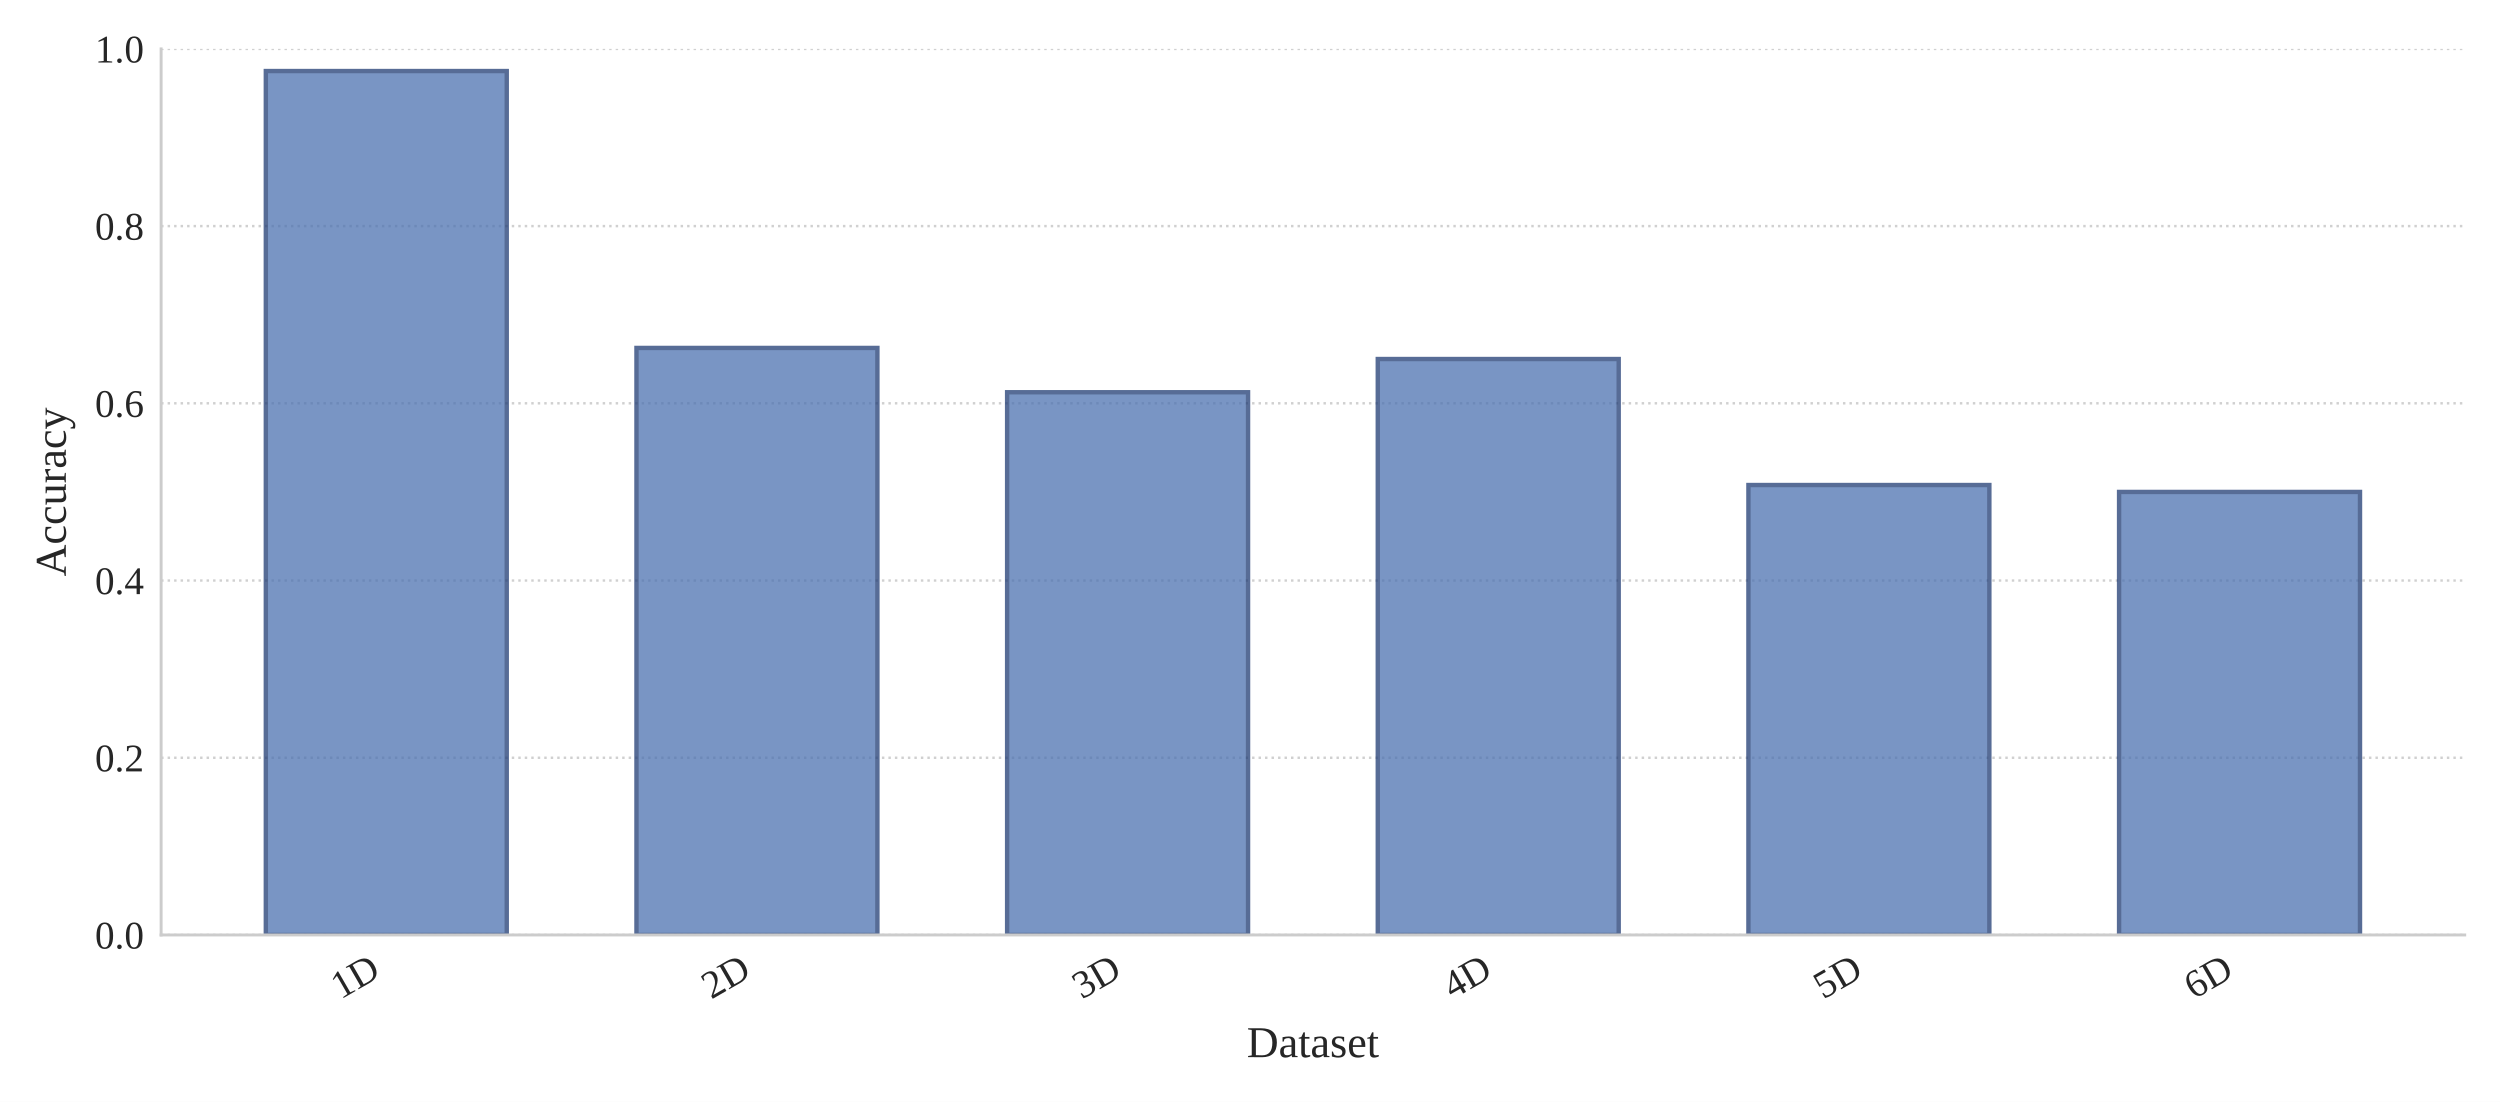
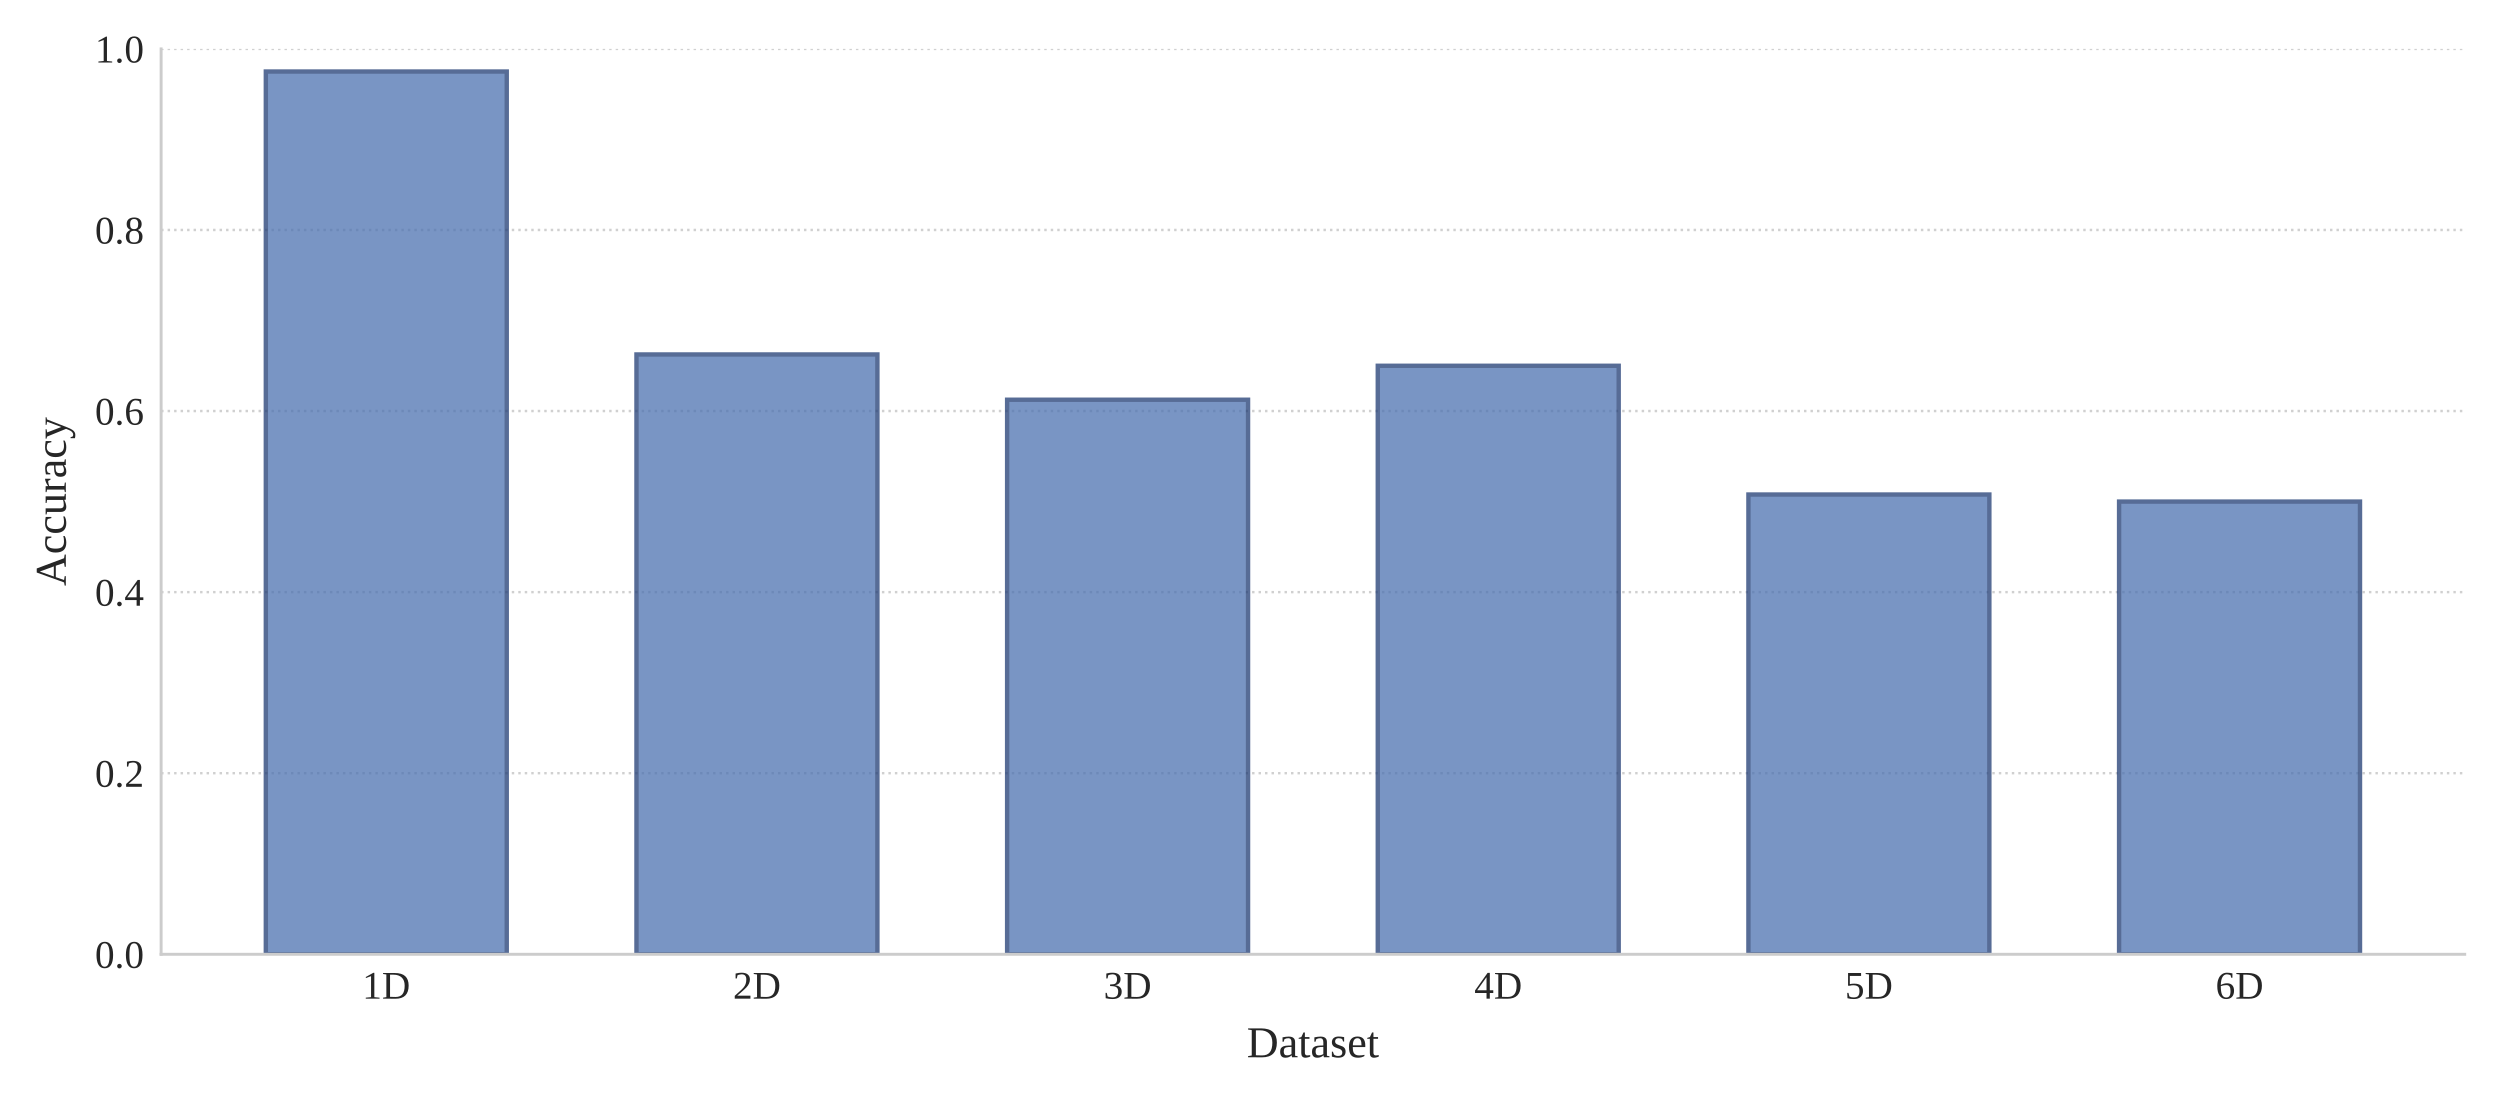
- <svg xmlns="http://www.w3.org/2000/svg" width="510.115pt" height="224.833pt" viewBox="0 0 510.115 224.833" version="1.1">
+ <svg xmlns="http://www.w3.org/2000/svg" width="510.115pt" height="224.858pt" viewBox="0 0 510.115 224.858" version="1.1">
  <defs>
    <style type="text/css">*{stroke-linejoin: round; stroke-linecap: butt}</style>
  </defs>
  <g id="figure_1">
    <g id="patch_1">
-       <path d="M 0 224.833  L 510.115 224.833  L 510.115 -0  L 0 -0  z " style="fill: #ffffff" />
+       <path d="M 0 224.858  L 510.115 224.858  L 510.115 0  L 0 0  z " style="fill: #ffffff" />
    </g>
    <g id="axes_1">
      <g id="patch_2">
-         <path d="M 32.875 190.777  L 502.915 190.777  L 502.915 9.977  L 32.875 9.977  z " style="fill: #ffffff" />
+         <path d="M 32.875 194.718  L 502.915 194.718  L 502.915 9.977  L 32.875 9.977  z " style="fill: #ffffff" />
      </g>
      <g id="matplotlib.axis_1">
        <g id="xtick_1">
          <g id="text_1">
-             <text style="font-size: 8px; font-family: 'Times New Roman', 'CMU Serif', 'DejaVu Serif', serif; fill: #262626" transform="translate(69.49652 203.9766) rotate(-30)">1D</text>
+             <text style="font-size: 8px; font-family: 'Times New Roman', 'CMU Serif', 'DejaVu Serif', serif; text-anchor: middle; fill: #262626" x="78.82" y="203.773" transform="rotate(-0 78.81971 203.7725)">1D</text>
          </g>
        </g>
        <g id="xtick_2">
          <g id="text_2">
-             <text style="font-size: 8px; font-family: 'Times New Roman', 'CMU Serif', 'DejaVu Serif', serif; fill: #262626" transform="translate(145.1265 203.9766) rotate(-30)">2D</text>
+             <text style="font-size: 8px; font-family: 'Times New Roman', 'CMU Serif', 'DejaVu Serif', serif; text-anchor: middle; fill: #262626" x="154.45" y="203.773" transform="rotate(-0 154.4496 203.7725)">2D</text>
          </g>
        </g>
        <g id="xtick_3">
          <g id="text_3">
-             <text style="font-size: 8px; font-family: 'Times New Roman', 'CMU Serif', 'DejaVu Serif', serif; fill: #262626" transform="translate(220.7564 203.9766) rotate(-30)">3D</text>
+             <text style="font-size: 8px; font-family: 'Times New Roman', 'CMU Serif', 'DejaVu Serif', serif; text-anchor: middle; fill: #262626" x="230.08" y="203.773" transform="rotate(-0 230.0796 203.7725)">3D</text>
          </g>
        </g>
        <g id="xtick_4">
          <g id="text_4">
-             <text style="font-size: 8px; font-family: 'Times New Roman', 'CMU Serif', 'DejaVu Serif', serif; fill: #262626" transform="translate(296.3863 203.9766) rotate(-30)">4D</text>
+             <text style="font-size: 8px; font-family: 'Times New Roman', 'CMU Serif', 'DejaVu Serif', serif; text-anchor: middle; fill: #262626" x="305.709" y="203.773" transform="rotate(-0 305.7095 203.7725)">4D</text>
          </g>
        </g>
        <g id="xtick_5">
          <g id="text_5">
-             <text style="font-size: 8px; font-family: 'Times New Roman', 'CMU Serif', 'DejaVu Serif', serif; fill: #262626" transform="translate(372.0162 203.9766) rotate(-30)">5D</text>
+             <text style="font-size: 8px; font-family: 'Times New Roman', 'CMU Serif', 'DejaVu Serif', serif; text-anchor: middle; fill: #262626" x="381.339" y="203.773" transform="rotate(-0 381.3394 203.7725)">5D</text>
          </g>
        </g>
        <g id="xtick_6">
          <g id="text_6">
-             <text style="font-size: 8px; font-family: 'Times New Roman', 'CMU Serif', 'DejaVu Serif', serif; fill: #262626" transform="translate(447.6462 203.9766) rotate(-30)">6D</text>
+             <text style="font-size: 8px; font-family: 'Times New Roman', 'CMU Serif', 'DejaVu Serif', serif; text-anchor: middle; fill: #262626" x="456.969" y="203.773" transform="rotate(-0 456.9694 203.7725)">6D</text>
          </g>
        </g>
        <g id="text_7">
-           <text style="font-size: 9px; font-family: 'Times New Roman', 'CMU Serif', 'DejaVu Serif', serif; text-anchor: middle; fill: #262626" x="267.895" y="215.708" transform="rotate(-0 267.8945 215.708)">Dataset</text>
+           <text style="font-size: 9px; font-family: 'Times New Roman', 'CMU Serif', 'DejaVu Serif', serif; text-anchor: middle; fill: #262626" x="267.895" y="215.733" transform="rotate(-0 267.8945 215.7331)">Dataset</text>
        </g>
      </g>
      <g id="matplotlib.axis_2">
        <g id="ytick_1">
          <g id="line2d_1">
-             <path d="M 32.875 190.777  L 502.915 190.777  " clip-path="url(#pd7efdc4580)" style="fill: none; stroke-dasharray: 0.5,0.825; stroke-dashoffset: 0; stroke: #b0b0b0; stroke-opacity: 0.6; stroke-width: 0.5" />
+             <path d="M 32.875 194.718  L 502.915 194.718  " clip-path="url(#pd62b7c0358)" style="fill: none; stroke-dasharray: 0.5,0.825; stroke-dashoffset: 0; stroke: #b0b0b0; stroke-opacity: 0.6; stroke-width: 0.5" />
          </g>
          <g id="text_8">
-             <text style="font-size: 8px; font-family: 'Times New Roman', 'CMU Serif', 'DejaVu Serif', serif; text-anchor: end; fill: #262626" x="29.375" y="193.555" transform="rotate(-0 29.37453 193.5546)">0.0</text>
+             <text style="font-size: 8px; font-family: 'Times New Roman', 'CMU Serif', 'DejaVu Serif', serif; text-anchor: end; fill: #262626" x="29.375" y="197.495" transform="rotate(-0 29.37453 197.495)">0.0</text>
          </g>
        </g>
        <g id="ytick_2">
          <g id="line2d_2">
-             <path d="M 32.875 154.617  L 502.915 154.617  " clip-path="url(#pd7efdc4580)" style="fill: none; stroke-dasharray: 0.5,0.825; stroke-dashoffset: 0; stroke: #b0b0b0; stroke-opacity: 0.6; stroke-width: 0.5" />
+             <path d="M 32.875 157.769  L 502.915 157.769  " clip-path="url(#pd62b7c0358)" style="fill: none; stroke-dasharray: 0.5,0.825; stroke-dashoffset: 0; stroke: #b0b0b0; stroke-opacity: 0.6; stroke-width: 0.5" />
          </g>
          <g id="text_9">
-             <text style="font-size: 8px; font-family: 'Times New Roman', 'CMU Serif', 'DejaVu Serif', serif; text-anchor: end; fill: #262626" x="29.375" y="157.395" transform="rotate(-0 29.37453 157.3947)">0.2</text>
+             <text style="font-size: 8px; font-family: 'Times New Roman', 'CMU Serif', 'DejaVu Serif', serif; text-anchor: end; fill: #262626" x="29.375" y="160.547" transform="rotate(-0 29.37453 160.547)">0.2</text>
          </g>
        </g>
        <g id="ytick_3">
          <g id="line2d_3">
-             <path d="M 32.875 118.457  L 502.915 118.457  " clip-path="url(#pd7efdc4580)" style="fill: none; stroke-dasharray: 0.5,0.825; stroke-dashoffset: 0; stroke: #b0b0b0; stroke-opacity: 0.6; stroke-width: 0.5" />
+             <path d="M 32.875 120.822  L 502.915 120.822  " clip-path="url(#pd62b7c0358)" style="fill: none; stroke-dasharray: 0.5,0.825; stroke-dashoffset: 0; stroke: #b0b0b0; stroke-opacity: 0.6; stroke-width: 0.5" />
          </g>
          <g id="text_10">
-             <text style="font-size: 8px; font-family: 'Times New Roman', 'CMU Serif', 'DejaVu Serif', serif; text-anchor: end; fill: #262626" x="29.375" y="121.235" transform="rotate(-0 29.37453 121.2348)">0.4</text>
+             <text style="font-size: 8px; font-family: 'Times New Roman', 'CMU Serif', 'DejaVu Serif', serif; text-anchor: end; fill: #262626" x="29.375" y="123.599" transform="rotate(-0 29.37453 123.599)">0.4</text>
          </g>
        </g>
        <g id="ytick_4">
          <g id="line2d_4">
-             <path d="M 32.875 82.297  L 502.915 82.297  " clip-path="url(#pd7efdc4580)" style="fill: none; stroke-dasharray: 0.5,0.825; stroke-dashoffset: 0; stroke: #b0b0b0; stroke-opacity: 0.6; stroke-width: 0.5" />
+             <path d="M 32.875 83.874  L 502.915 83.874  " clip-path="url(#pd62b7c0358)" style="fill: none; stroke-dasharray: 0.5,0.825; stroke-dashoffset: 0; stroke: #b0b0b0; stroke-opacity: 0.6; stroke-width: 0.5" />
          </g>
          <g id="text_11">
-             <text style="font-size: 8px; font-family: 'Times New Roman', 'CMU Serif', 'DejaVu Serif', serif; text-anchor: end; fill: #262626" x="29.375" y="85.075" transform="rotate(-0 29.37453 85.07485)">0.6</text>
+             <text style="font-size: 8px; font-family: 'Times New Roman', 'CMU Serif', 'DejaVu Serif', serif; text-anchor: end; fill: #262626" x="29.375" y="86.651" transform="rotate(-0 29.37453 86.651)">0.6</text>
          </g>
        </g>
        <g id="ytick_5">
          <g id="line2d_5">
-             <path d="M 32.875 46.137  L 502.915 46.137  " clip-path="url(#pd7efdc4580)" style="fill: none; stroke-dasharray: 0.5,0.825; stroke-dashoffset: 0; stroke: #b0b0b0; stroke-opacity: 0.6; stroke-width: 0.5" />
+             <path d="M 32.875 46.925  L 502.915 46.925  " clip-path="url(#pd62b7c0358)" style="fill: none; stroke-dasharray: 0.5,0.825; stroke-dashoffset: 0; stroke: #b0b0b0; stroke-opacity: 0.6; stroke-width: 0.5" />
          </g>
          <g id="text_12">
-             <text style="font-size: 8px; font-family: 'Times New Roman', 'CMU Serif', 'DejaVu Serif', serif; text-anchor: end; fill: #262626" x="29.375" y="48.915" transform="rotate(-0 29.37453 48.91492)">0.8</text>
+             <text style="font-size: 8px; font-family: 'Times New Roman', 'CMU Serif', 'DejaVu Serif', serif; text-anchor: end; fill: #262626" x="29.375" y="49.703" transform="rotate(-0 29.37453 49.703)">0.8</text>
          </g>
        </g>
        <g id="ytick_6">
          <g id="line2d_6">
-             <path d="M 32.875 9.977  L 502.915 9.977  " clip-path="url(#pd7efdc4580)" style="fill: none; stroke-dasharray: 0.5,0.825; stroke-dashoffset: 0; stroke: #b0b0b0; stroke-opacity: 0.6; stroke-width: 0.5" />
+             <path d="M 32.875 9.977  L 502.915 9.977  " clip-path="url(#pd62b7c0358)" style="fill: none; stroke-dasharray: 0.5,0.825; stroke-dashoffset: 0; stroke: #b0b0b0; stroke-opacity: 0.6; stroke-width: 0.5" />
          </g>
          <g id="text_13">
            <text style="font-size: 8px; font-family: 'Times New Roman', 'CMU Serif', 'DejaVu Serif', serif; text-anchor: end; fill: #262626" x="29.375" y="12.755" transform="rotate(-0 29.37453 12.755)">1.0</text>
          </g>
        </g>
        <g id="text_14">
-           <text style="font-size: 9px; font-family: 'Times New Roman', 'CMU Serif', 'DejaVu Serif', serif; text-anchor: middle; fill: #262626" x="13.432" y="100.377" transform="rotate(-90 13.4325 100.3773)">Accuracy</text>
+           <text style="font-size: 9px; font-family: 'Times New Roman', 'CMU Serif', 'DejaVu Serif', serif; text-anchor: middle; fill: #262626" x="13.432" y="102.347" transform="rotate(-90 13.4325 102.3475)">Accuracy</text>
        </g>
      </g>
      <g id="patch_3">
-         <path d="M 54.24 190.777  L 103.399 190.777  L 103.399 14.497  L 54.24 14.497  z " clip-path="url(#pd7efdc4580)" style="fill: #4c72b0; opacity: 0.75; stroke: #1f3b73; stroke-width: 0.9; stroke-linejoin: miter" />
+         <path d="M 54.24 194.718  L 103.399 194.718  L 103.399 14.596  L 54.24 14.596  z " clip-path="url(#pd62b7c0358)" style="fill: #4c72b0; opacity: 0.75; stroke: #1f3b73; stroke-width: 0.9; stroke-linejoin: miter" />
      </g>
      <g id="patch_4">
-         <path d="M 129.87 190.777  L 179.029 190.777  L 179.029 70.997  L 129.87 70.997  z " clip-path="url(#pd7efdc4580)" style="fill: #4c72b0; opacity: 0.75; stroke: #1f3b73; stroke-width: 0.9; stroke-linejoin: miter" />
+         <path d="M 129.87 194.718  L 179.029 194.718  L 179.029 72.327  L 129.87 72.327  z " clip-path="url(#pd62b7c0358)" style="fill: #4c72b0; opacity: 0.75; stroke: #1f3b73; stroke-width: 0.9; stroke-linejoin: miter" />
      </g>
      <g id="patch_5">
-         <path d="M 205.5 190.777  L 254.659 190.777  L 254.659 80.037  L 205.5 80.037  z " clip-path="url(#pd7efdc4580)" style="fill: #4c72b0; opacity: 0.75; stroke: #1f3b73; stroke-width: 0.9; stroke-linejoin: miter" />
+         <path d="M 205.5 194.718  L 254.659 194.718  L 254.659 81.564  L 205.5 81.564  z " clip-path="url(#pd62b7c0358)" style="fill: #4c72b0; opacity: 0.75; stroke: #1f3b73; stroke-width: 0.9; stroke-linejoin: miter" />
      </g>
      <g id="patch_6">
-         <path d="M 281.13 190.777  L 330.289 190.777  L 330.289 73.257  L 281.13 73.257  z " clip-path="url(#pd7efdc4580)" style="fill: #4c72b0; opacity: 0.75; stroke: #1f3b73; stroke-width: 0.9; stroke-linejoin: miter" />
+         <path d="M 281.13 194.718  L 330.289 194.718  L 330.289 74.636  L 281.13 74.636  z " clip-path="url(#pd62b7c0358)" style="fill: #4c72b0; opacity: 0.75; stroke: #1f3b73; stroke-width: 0.9; stroke-linejoin: miter" />
      </g>
      <g id="patch_7">
-         <path d="M 356.76 190.777  L 405.919 190.777  L 405.919 98.967  L 356.76 98.967  z " clip-path="url(#pd7efdc4580)" style="fill: #4c72b0; opacity: 0.75; stroke: #1f3b73; stroke-width: 0.9; stroke-linejoin: miter" />
+         <path d="M 356.76 194.718  L 405.919 194.718  L 405.919 100.907  L 356.76 100.907  z " clip-path="url(#pd62b7c0358)" style="fill: #4c72b0; opacity: 0.75; stroke: #1f3b73; stroke-width: 0.9; stroke-linejoin: miter" />
      </g>
      <g id="patch_8">
-         <path d="M 432.39 190.777  L 481.549 190.777  L 481.549 100.377  L 432.39 100.377  z " clip-path="url(#pd7efdc4580)" style="fill: #4c72b0; opacity: 0.75; stroke: #1f3b73; stroke-width: 0.9; stroke-linejoin: miter" />
+         <path d="M 432.39 194.718  L 481.549 194.718  L 481.549 102.347  L 432.39 102.347  z " clip-path="url(#pd62b7c0358)" style="fill: #4c72b0; opacity: 0.75; stroke: #1f3b73; stroke-width: 0.9; stroke-linejoin: miter" />
      </g>
      <g id="patch_9">
-         <path d="M 32.875 190.777  L 32.875 9.977  " style="fill: none; stroke: #cccccc; stroke-width: 0.6; stroke-linejoin: miter; stroke-linecap: square" />
+         <path d="M 32.875 194.718  L 32.875 9.977  " style="fill: none; stroke: #cccccc; stroke-width: 0.6; stroke-linejoin: miter; stroke-linecap: square" />
      </g>
      <g id="patch_10">
-         <path d="M 32.875 190.777  L 502.915 190.777  " style="fill: none; stroke: #cccccc; stroke-width: 0.6; stroke-linejoin: miter; stroke-linecap: square" />
+         <path d="M 32.875 194.718  L 502.915 194.718  " style="fill: none; stroke: #cccccc; stroke-width: 0.6; stroke-linejoin: miter; stroke-linecap: square" />
      </g>
    </g>
  </g>
  <defs>
-     <clipPath id="pd7efdc4580">
-       <rect x="32.875" y="9.977" width="470.04" height="180.8" />
+     <clipPath id="pd62b7c0358">
+       <rect x="32.875" y="9.977" width="470.04" height="184.74" />
    </clipPath>
  </defs>
</svg>
